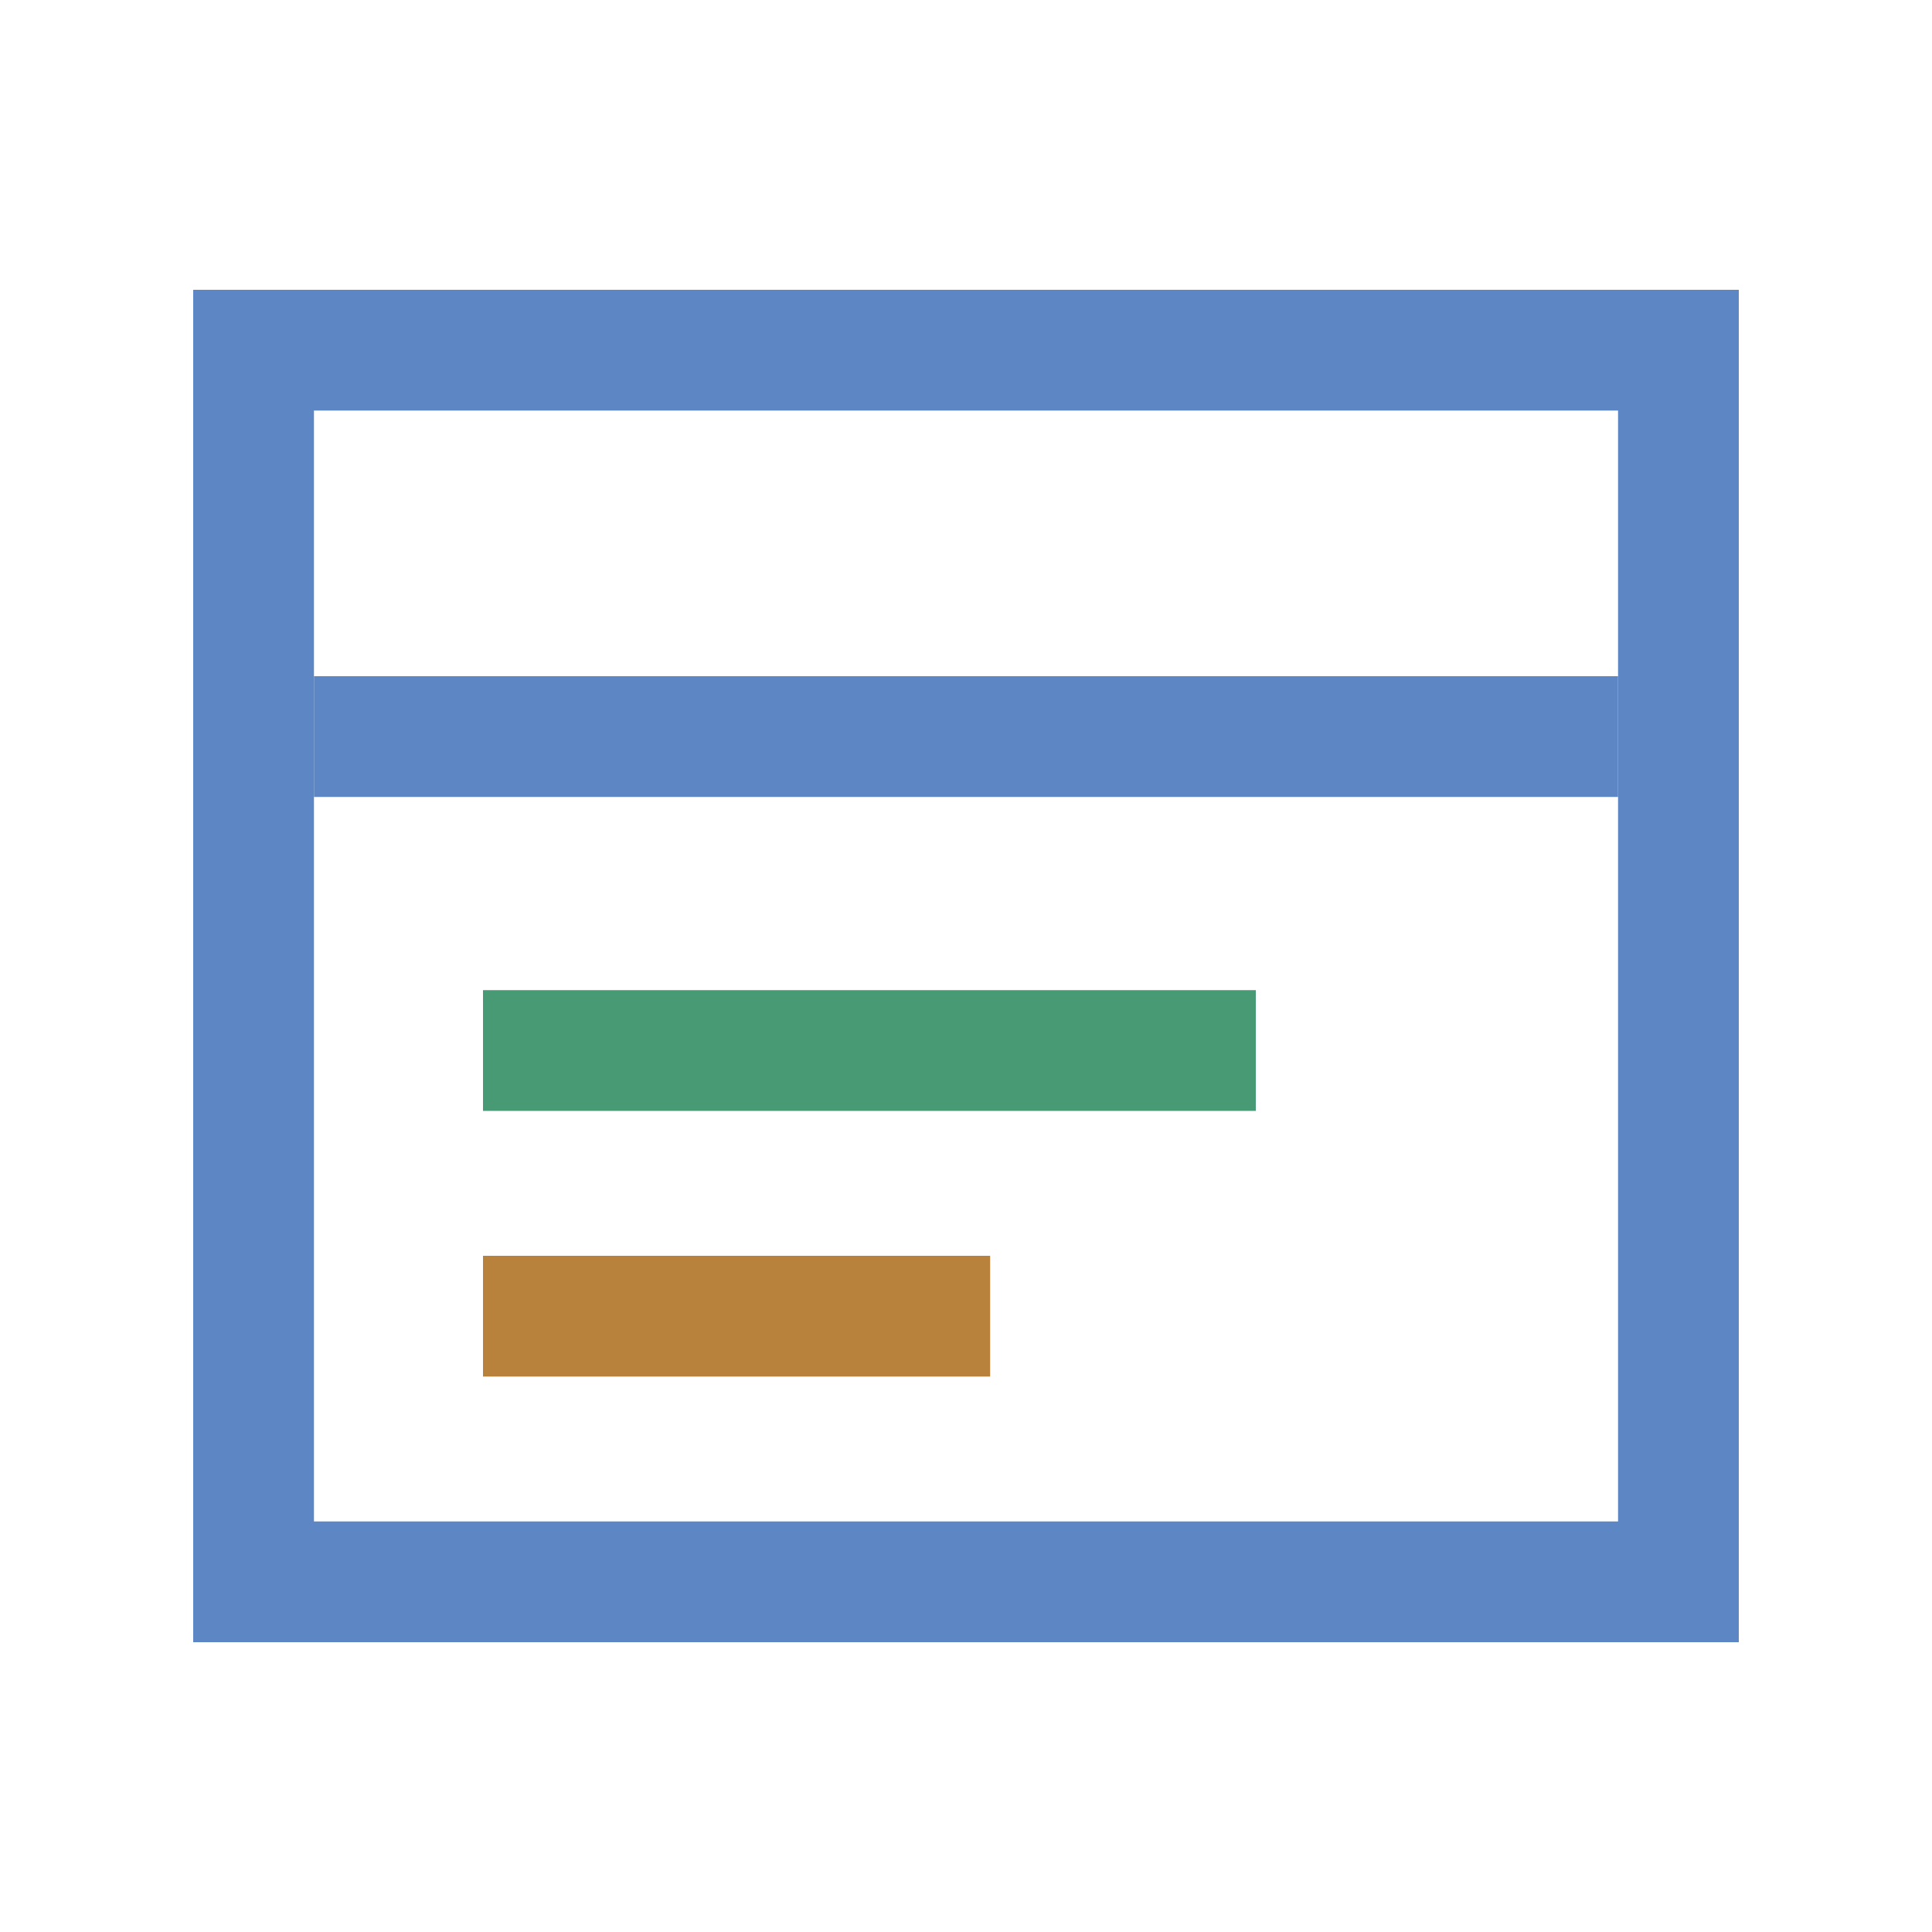
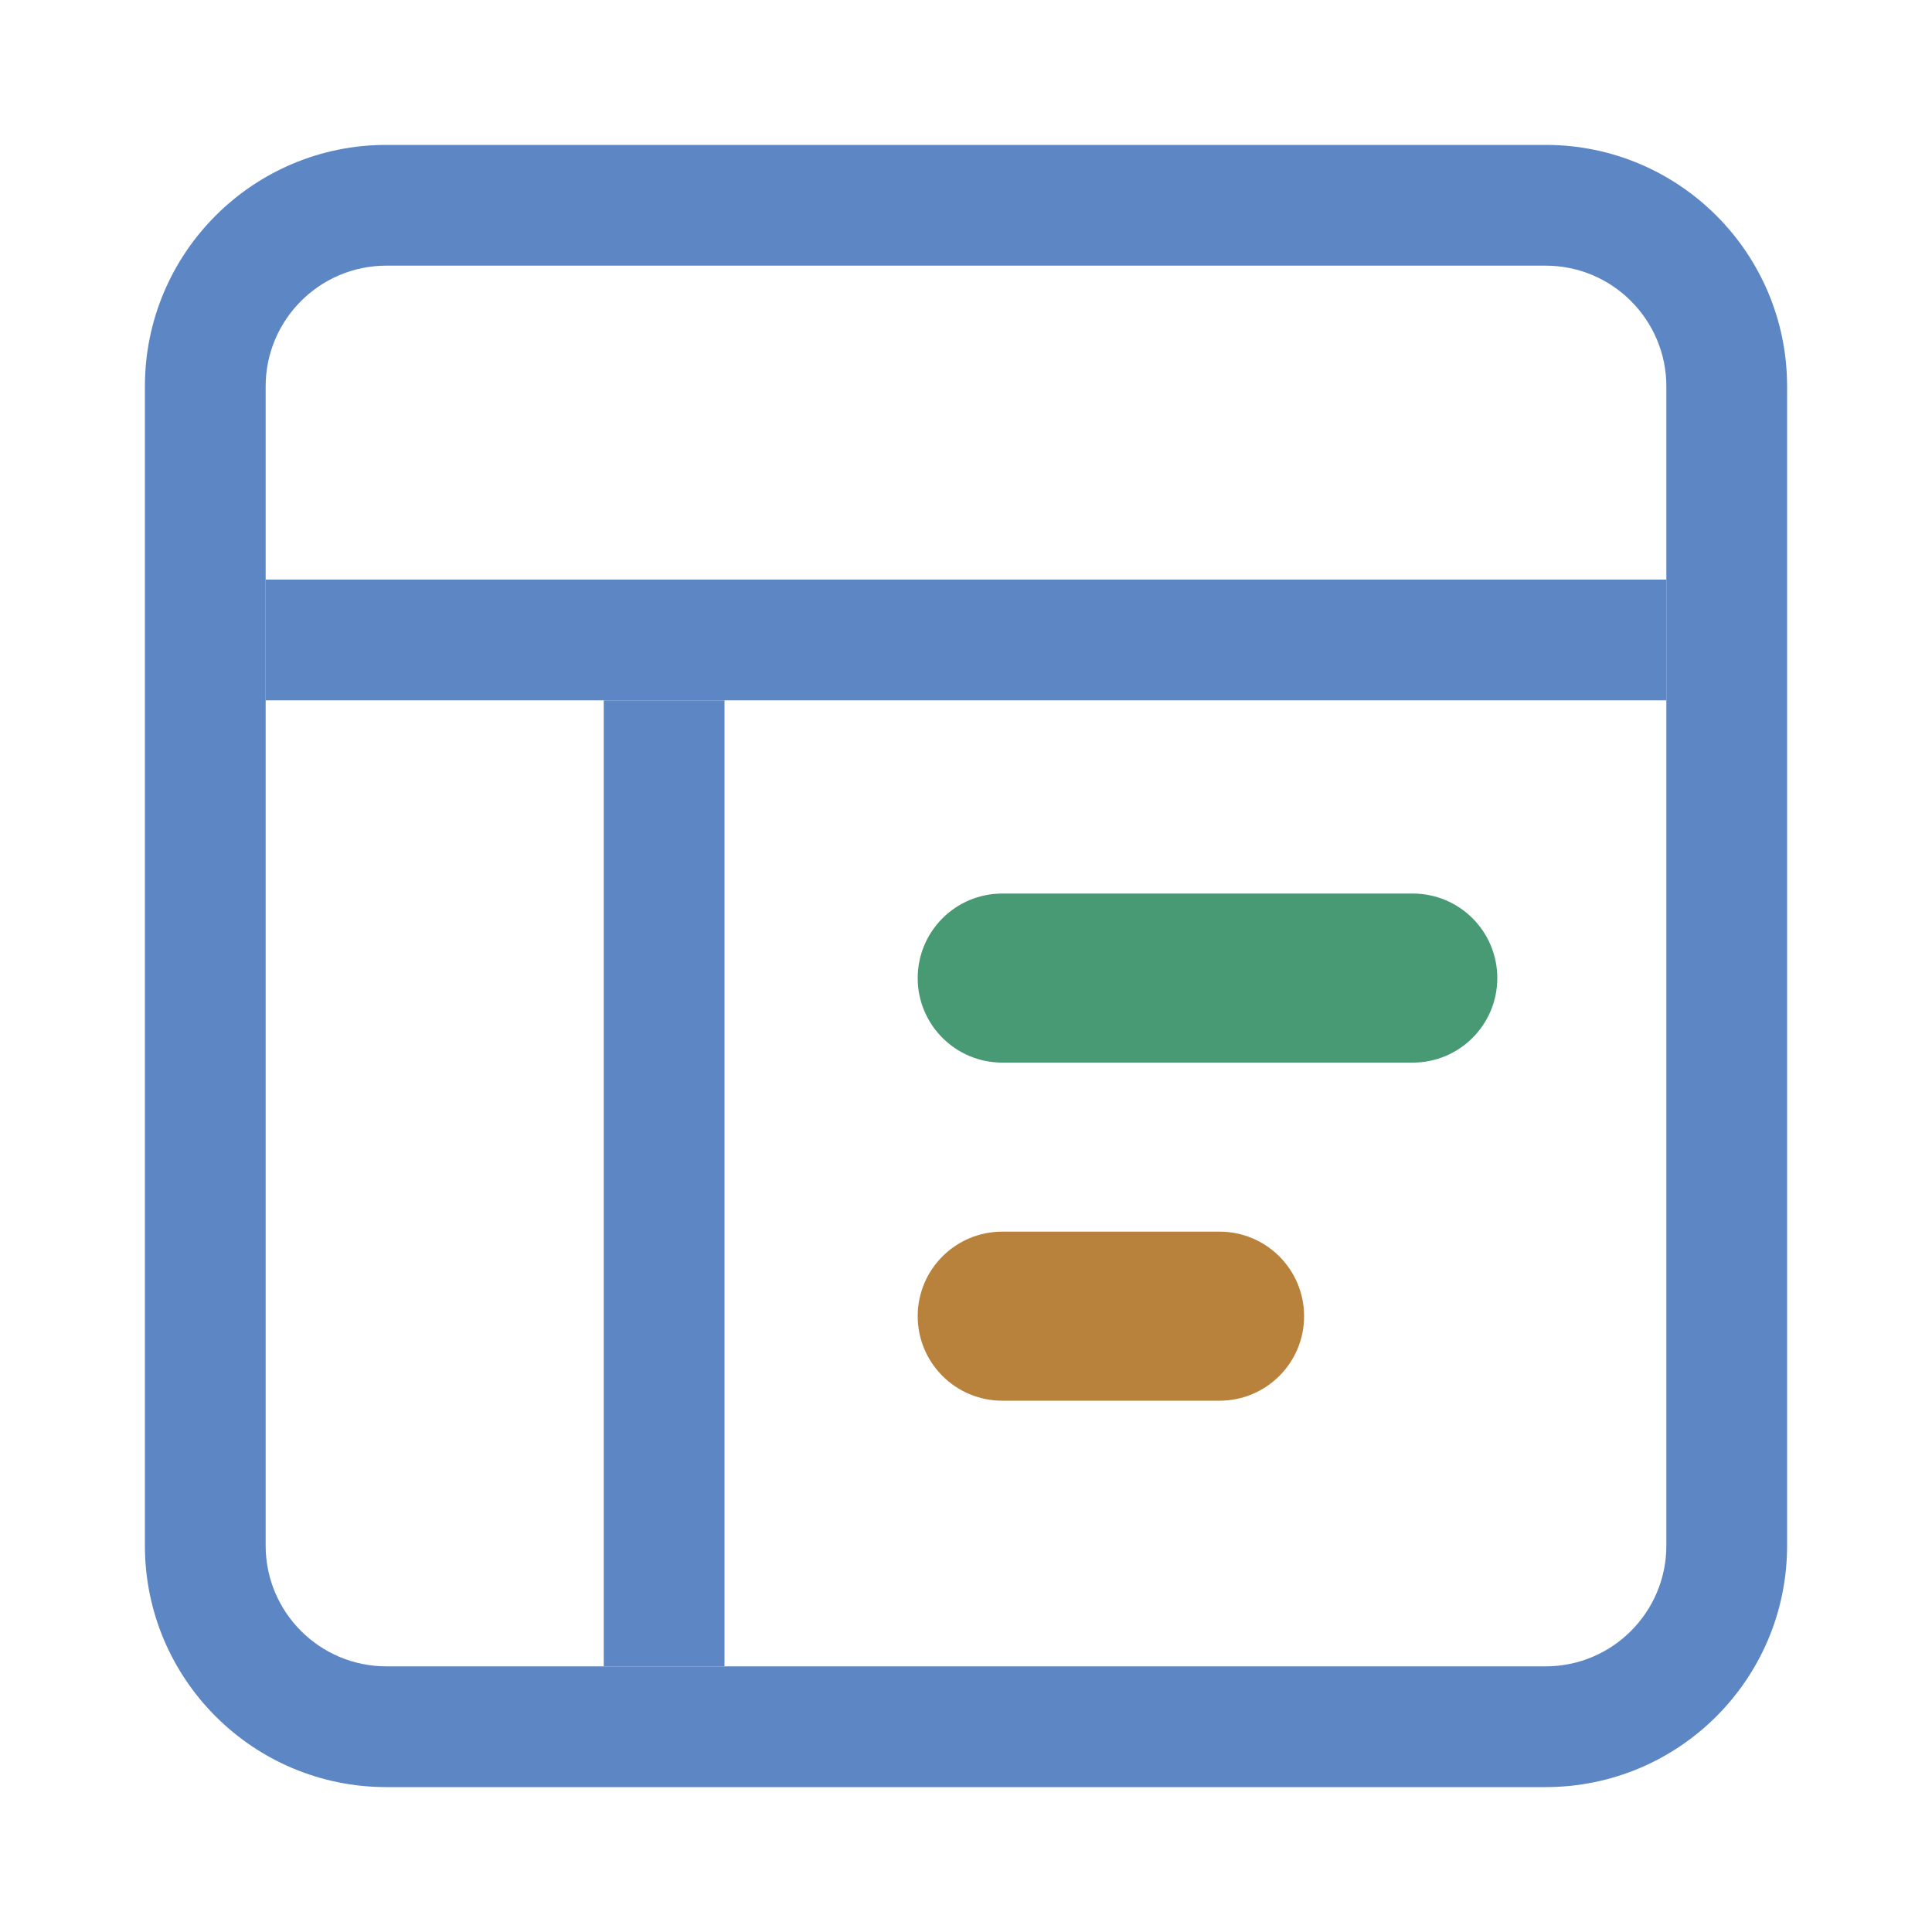
<svg xmlns="http://www.w3.org/2000/svg" width="20" height="20" viewBox="0 0 20 20" fill="none" role="img" aria-label="Style Custom research panel">
-   <path fill-rule="evenodd" clip-rule="evenodd" d="M2 3H18V17H2V3ZM3.25 4.25V15.75H16.75V4.25H3.25Z" fill="#5C86C4" />
-   <path d="M3.25 7H16.75V8.25H3.25V7Z" fill="#5C86C4" />
-   <path d="M5 10.25H13V11.5H5V10.25Z" fill="#479A73" />
-   <path d="M5 13H10.25V14.25H5V13Z" fill="#B8823C" />
+   <path fill-rule="evenodd" clip-rule="evenodd" d="M4 1.5H16C17.381 1.5 18.5 2.619 18.5 4V16C18.5 17.381 17.381 18.5 16 18.5H4C2.619 18.5 1.5 17.381 1.5 16V4C1.5 2.619 2.619 1.5 4 1.5ZM4 2.75C3.31 2.75 2.75 3.31 2.75 4V16C2.75 16.69 3.31 17.25 4 17.25H16C16.69 17.25 17.25 16.69 17.25 16V4C17.25 3.31 16.69 2.75 16 2.75H4Z" fill="#5C86C4" />
+   <path d="M2.75 6H17.25V7.25H2.75V6Z" fill="#5C86C4" />
+   <path d="M6.25 7.25H7.5V17.25H6.25V7.25Z" fill="#5C86C4" />
+   <rect x="9.5" y="9.25" width="6" height="1.75" rx="0.875" fill="#479A73" />
+   <rect x="9.5" y="12.75" width="4" height="1.75" rx="0.875" fill="#B8823C" />
</svg>
